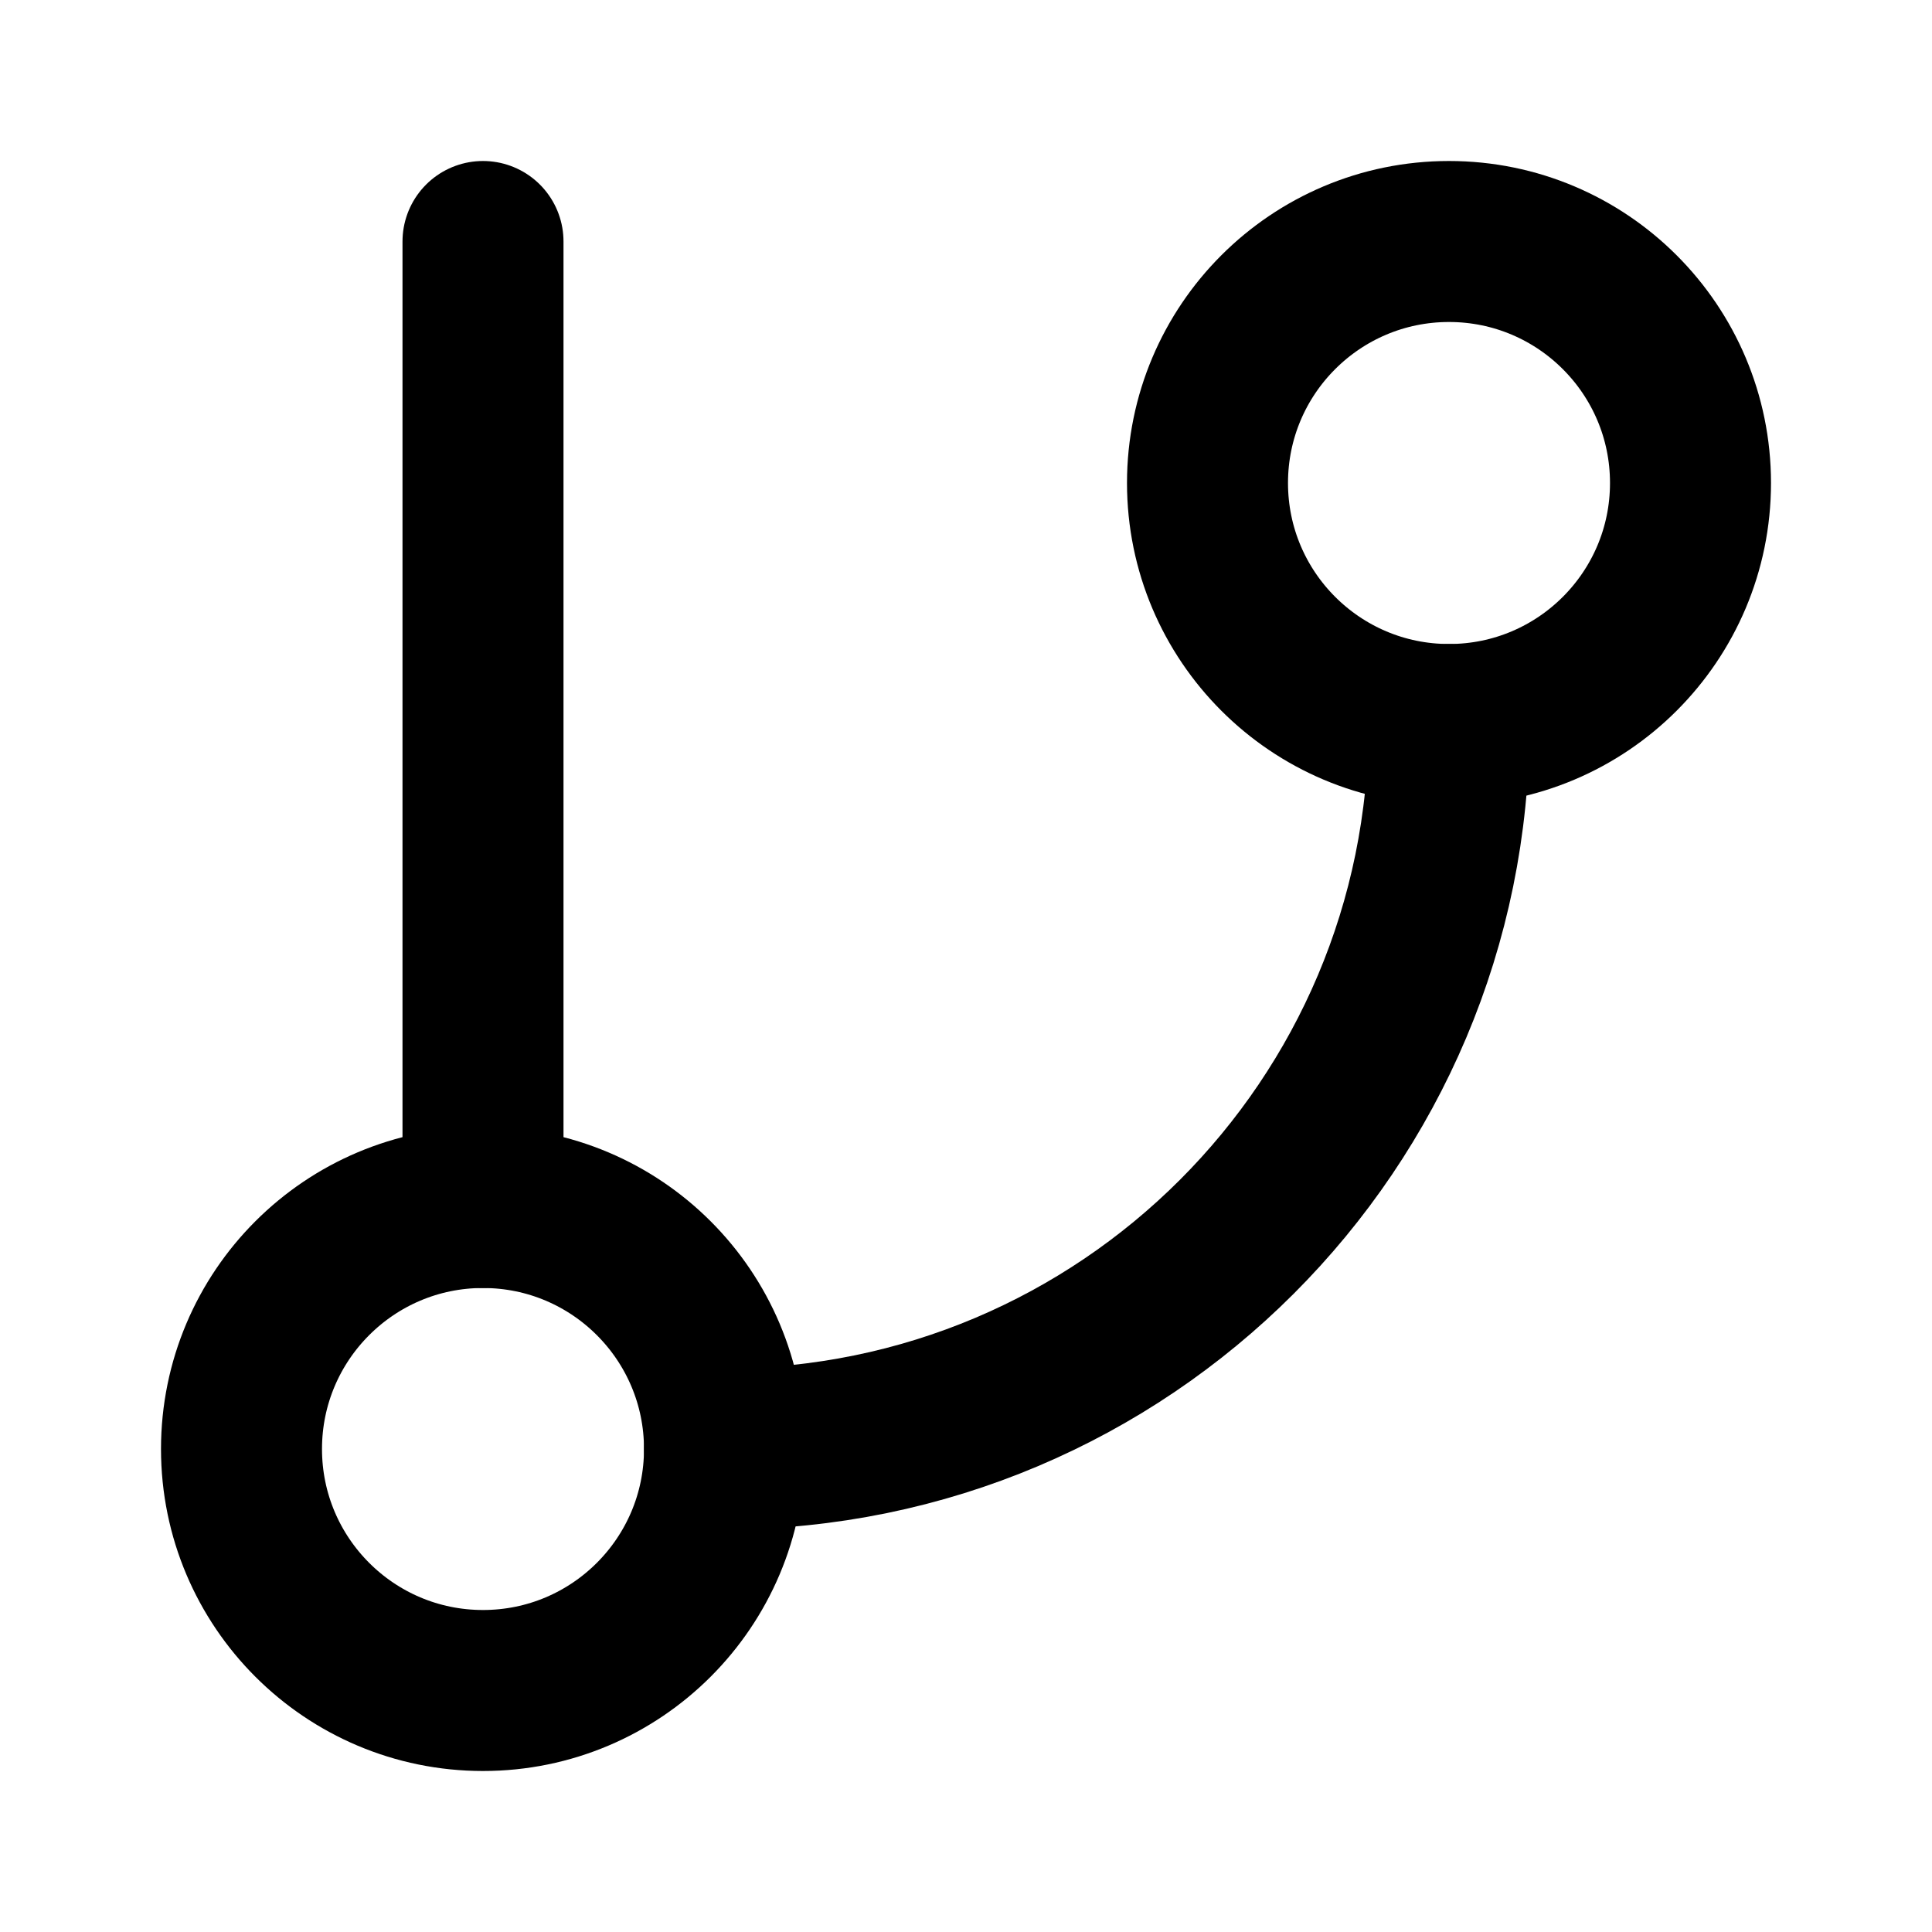
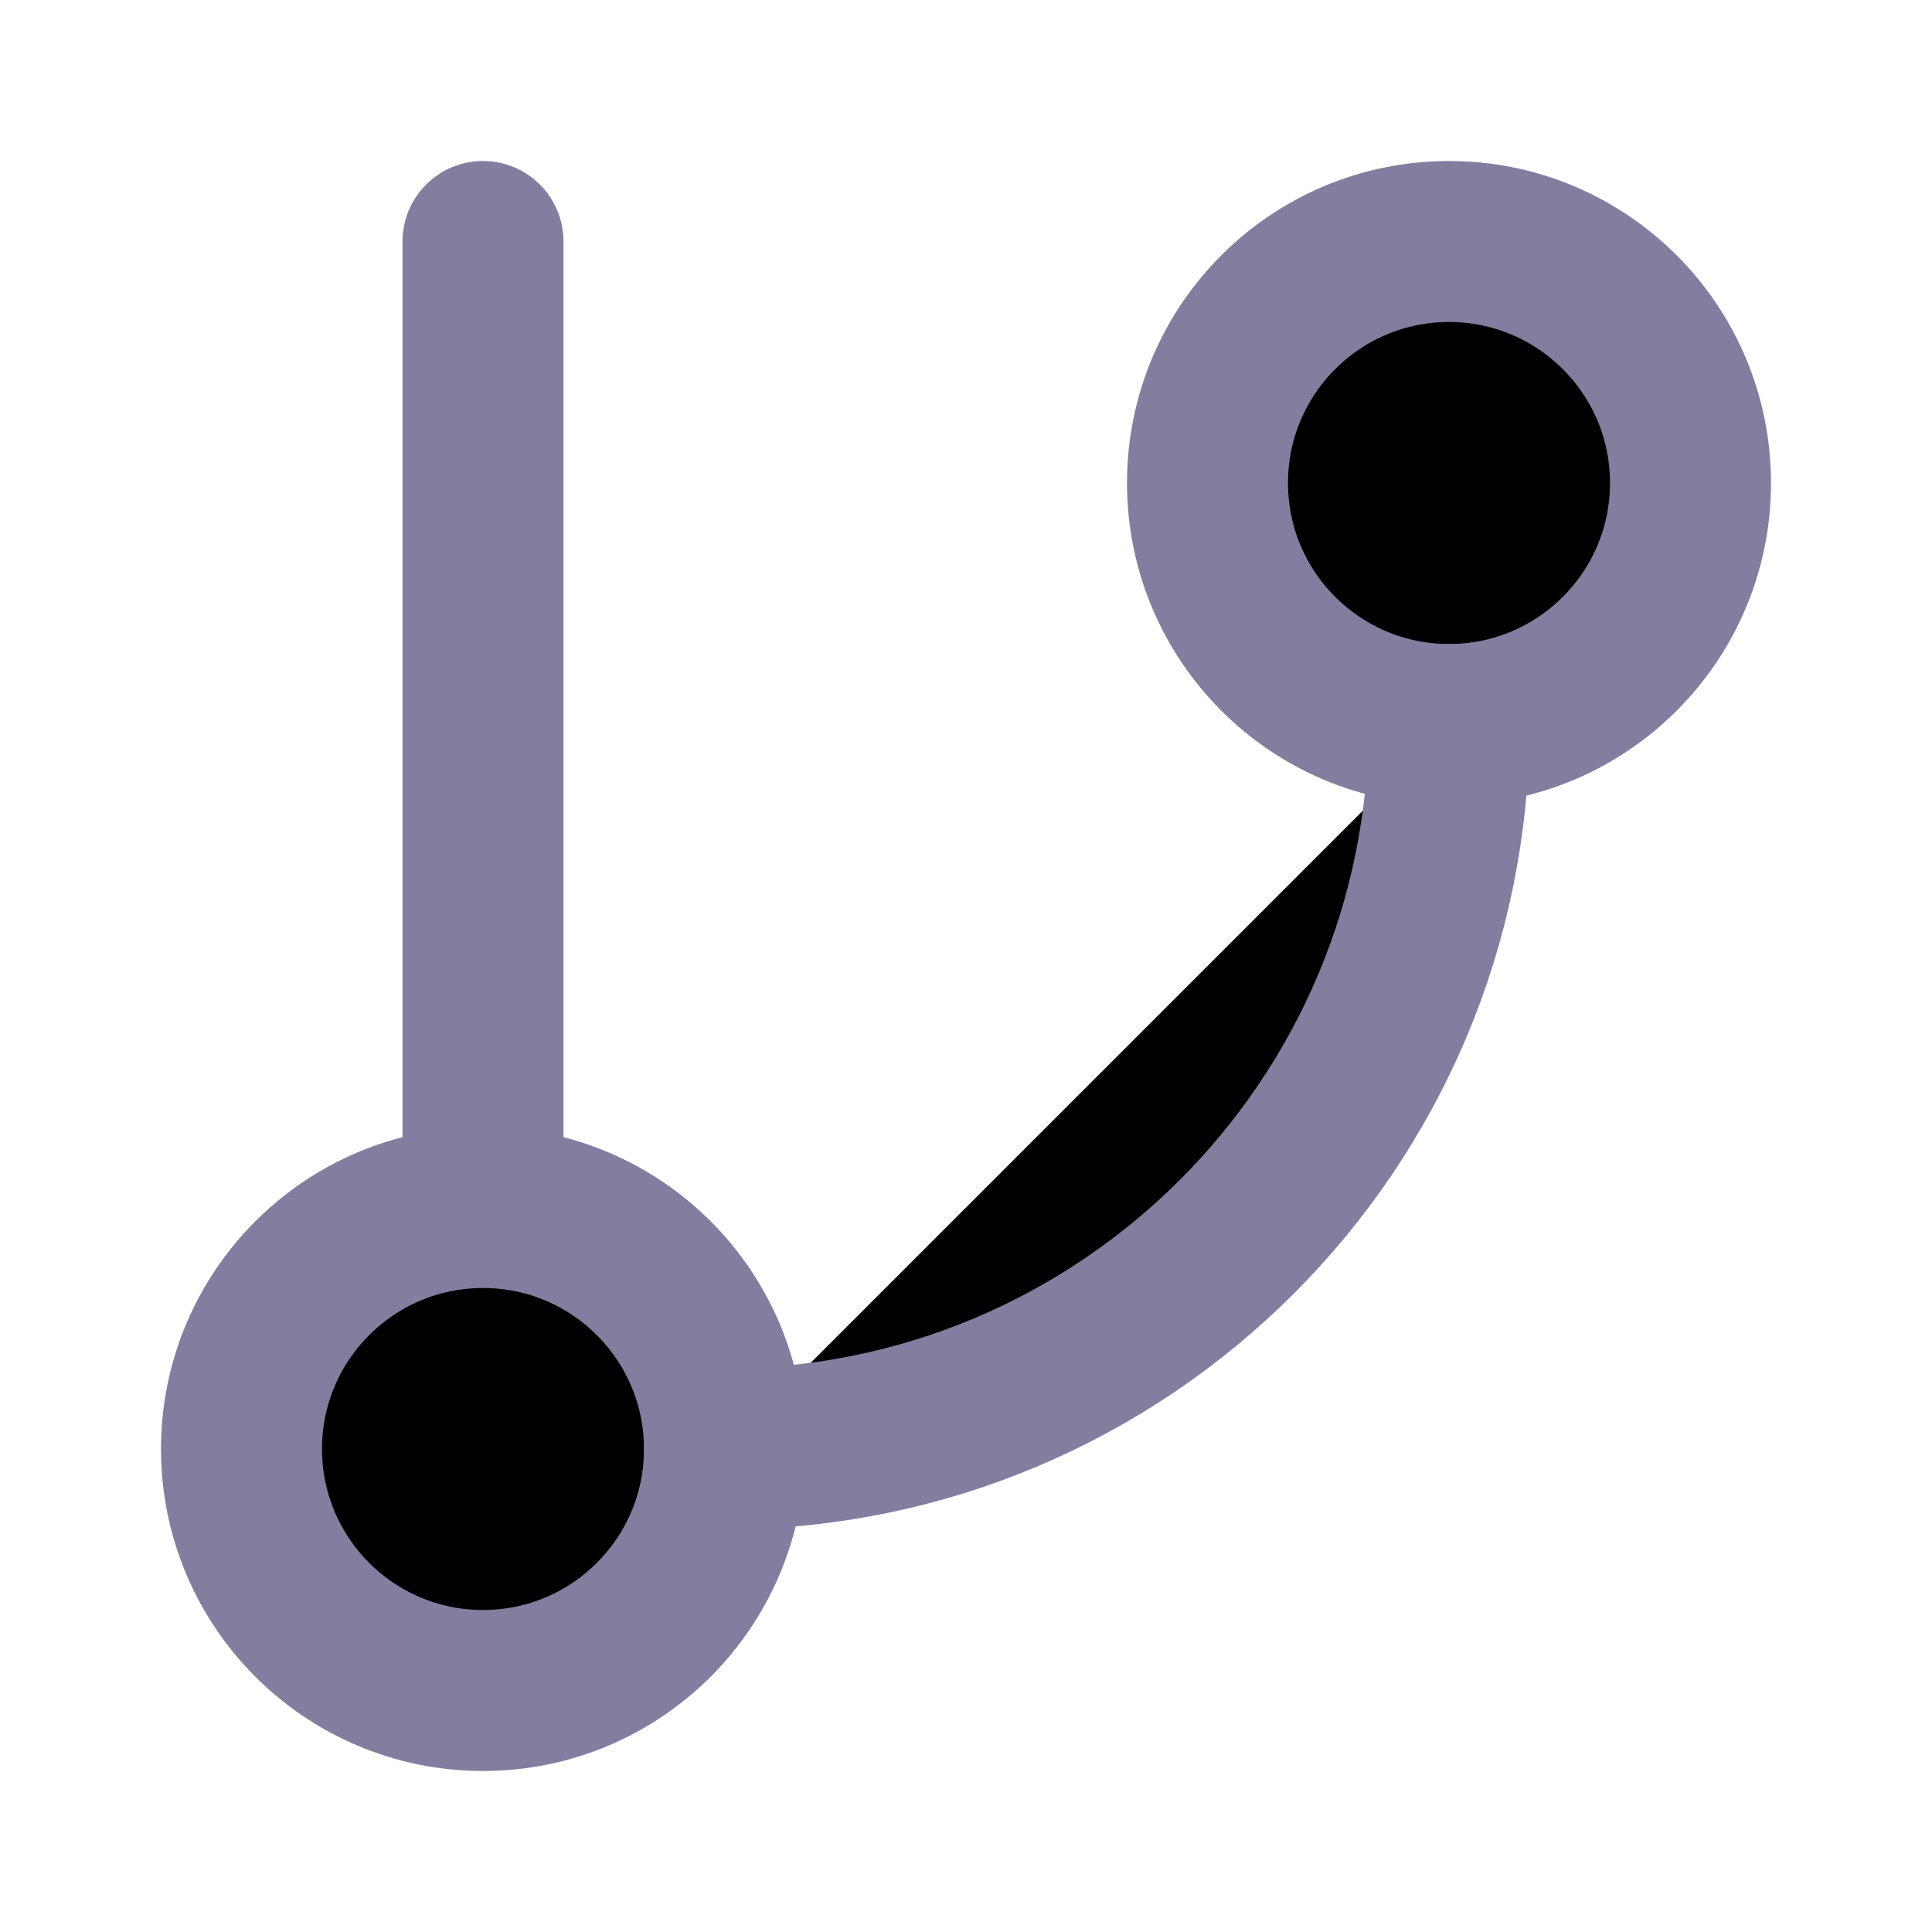
- <svg xmlns="http://www.w3.org/2000/svg" width="24" height="24" viewBox="0 0 24 24" fill="none" stroke="currentColor" stroke-width="2" stroke-linecap="round" stroke-linejoin="round" class="feather feather-git-branch">
+ <svg xmlns="http://www.w3.org/2000/svg" width="24" height="24" viewBox="0 0 24 24" fill="" stroke="#837E9F" stroke-width="2" stroke-linecap="round" stroke-linejoin="round" class="feather feather-git-branch">
  <line x1="6" y1="3" x2="6" y2="15" />
  <circle cx="18" cy="6" r="3" />
  <circle cx="6" cy="18" r="3" />
  <path d="M18 9a9 9 0 0 1-9 9" />
</svg>
